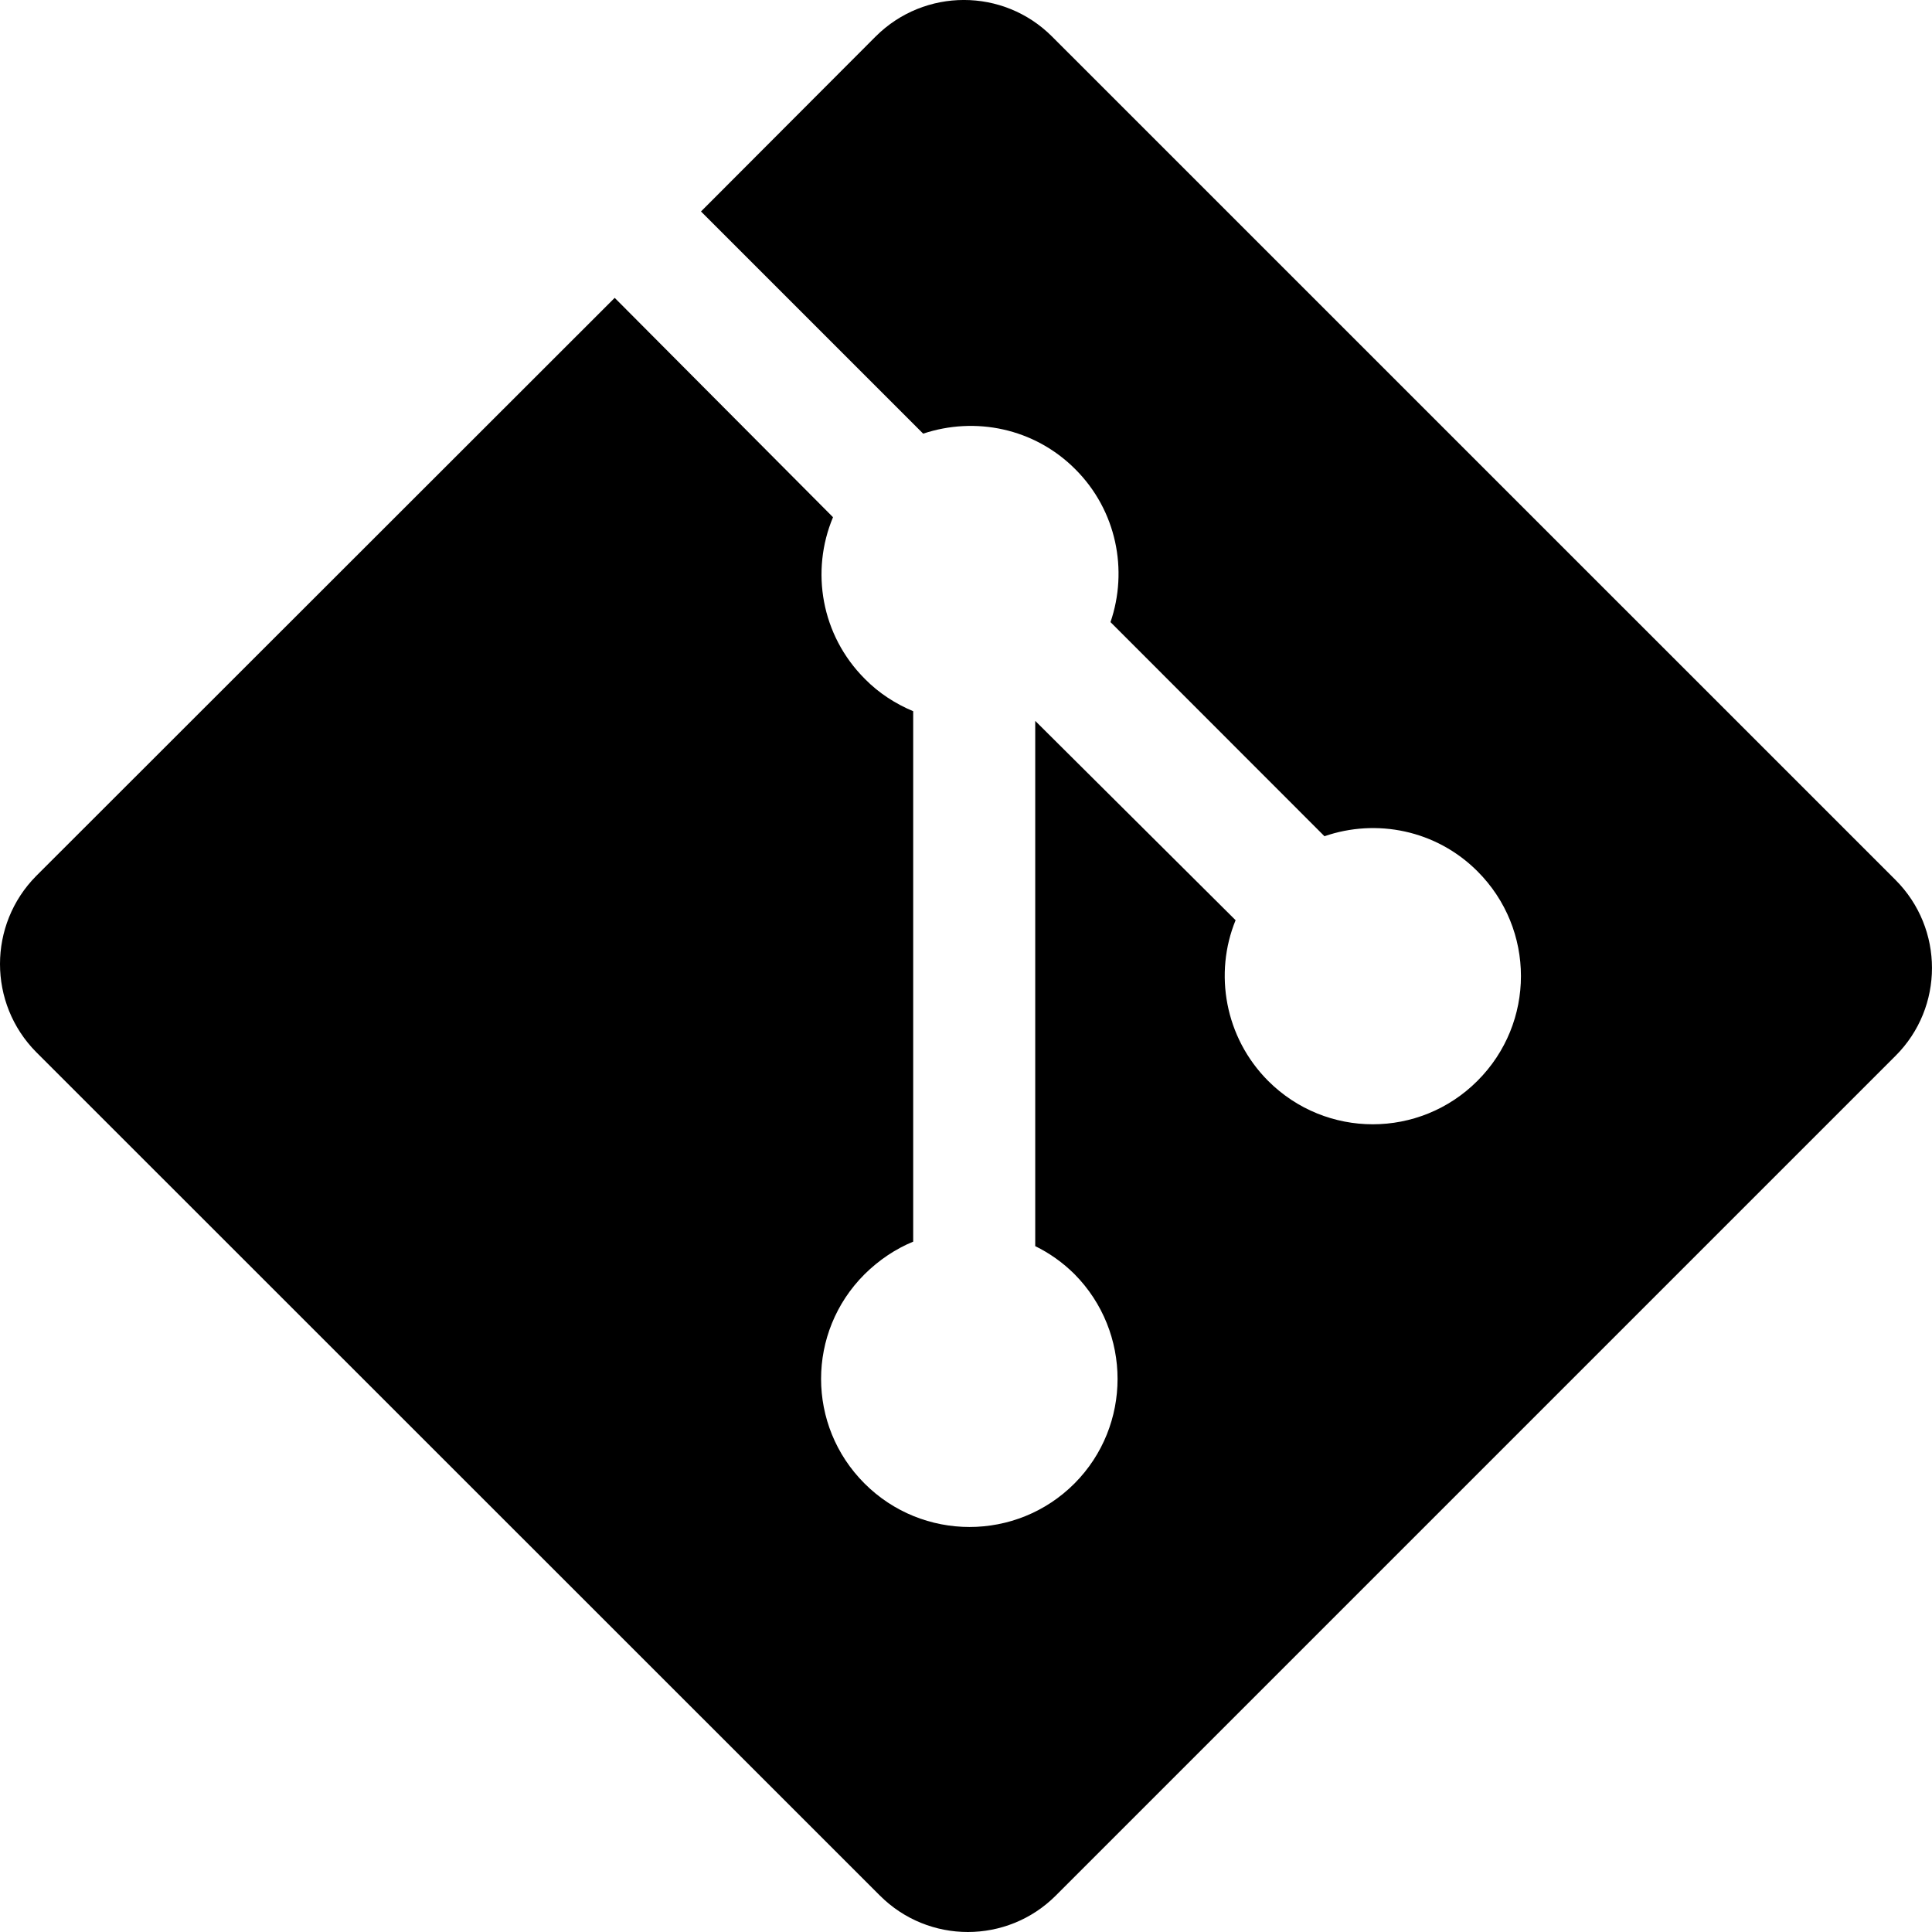
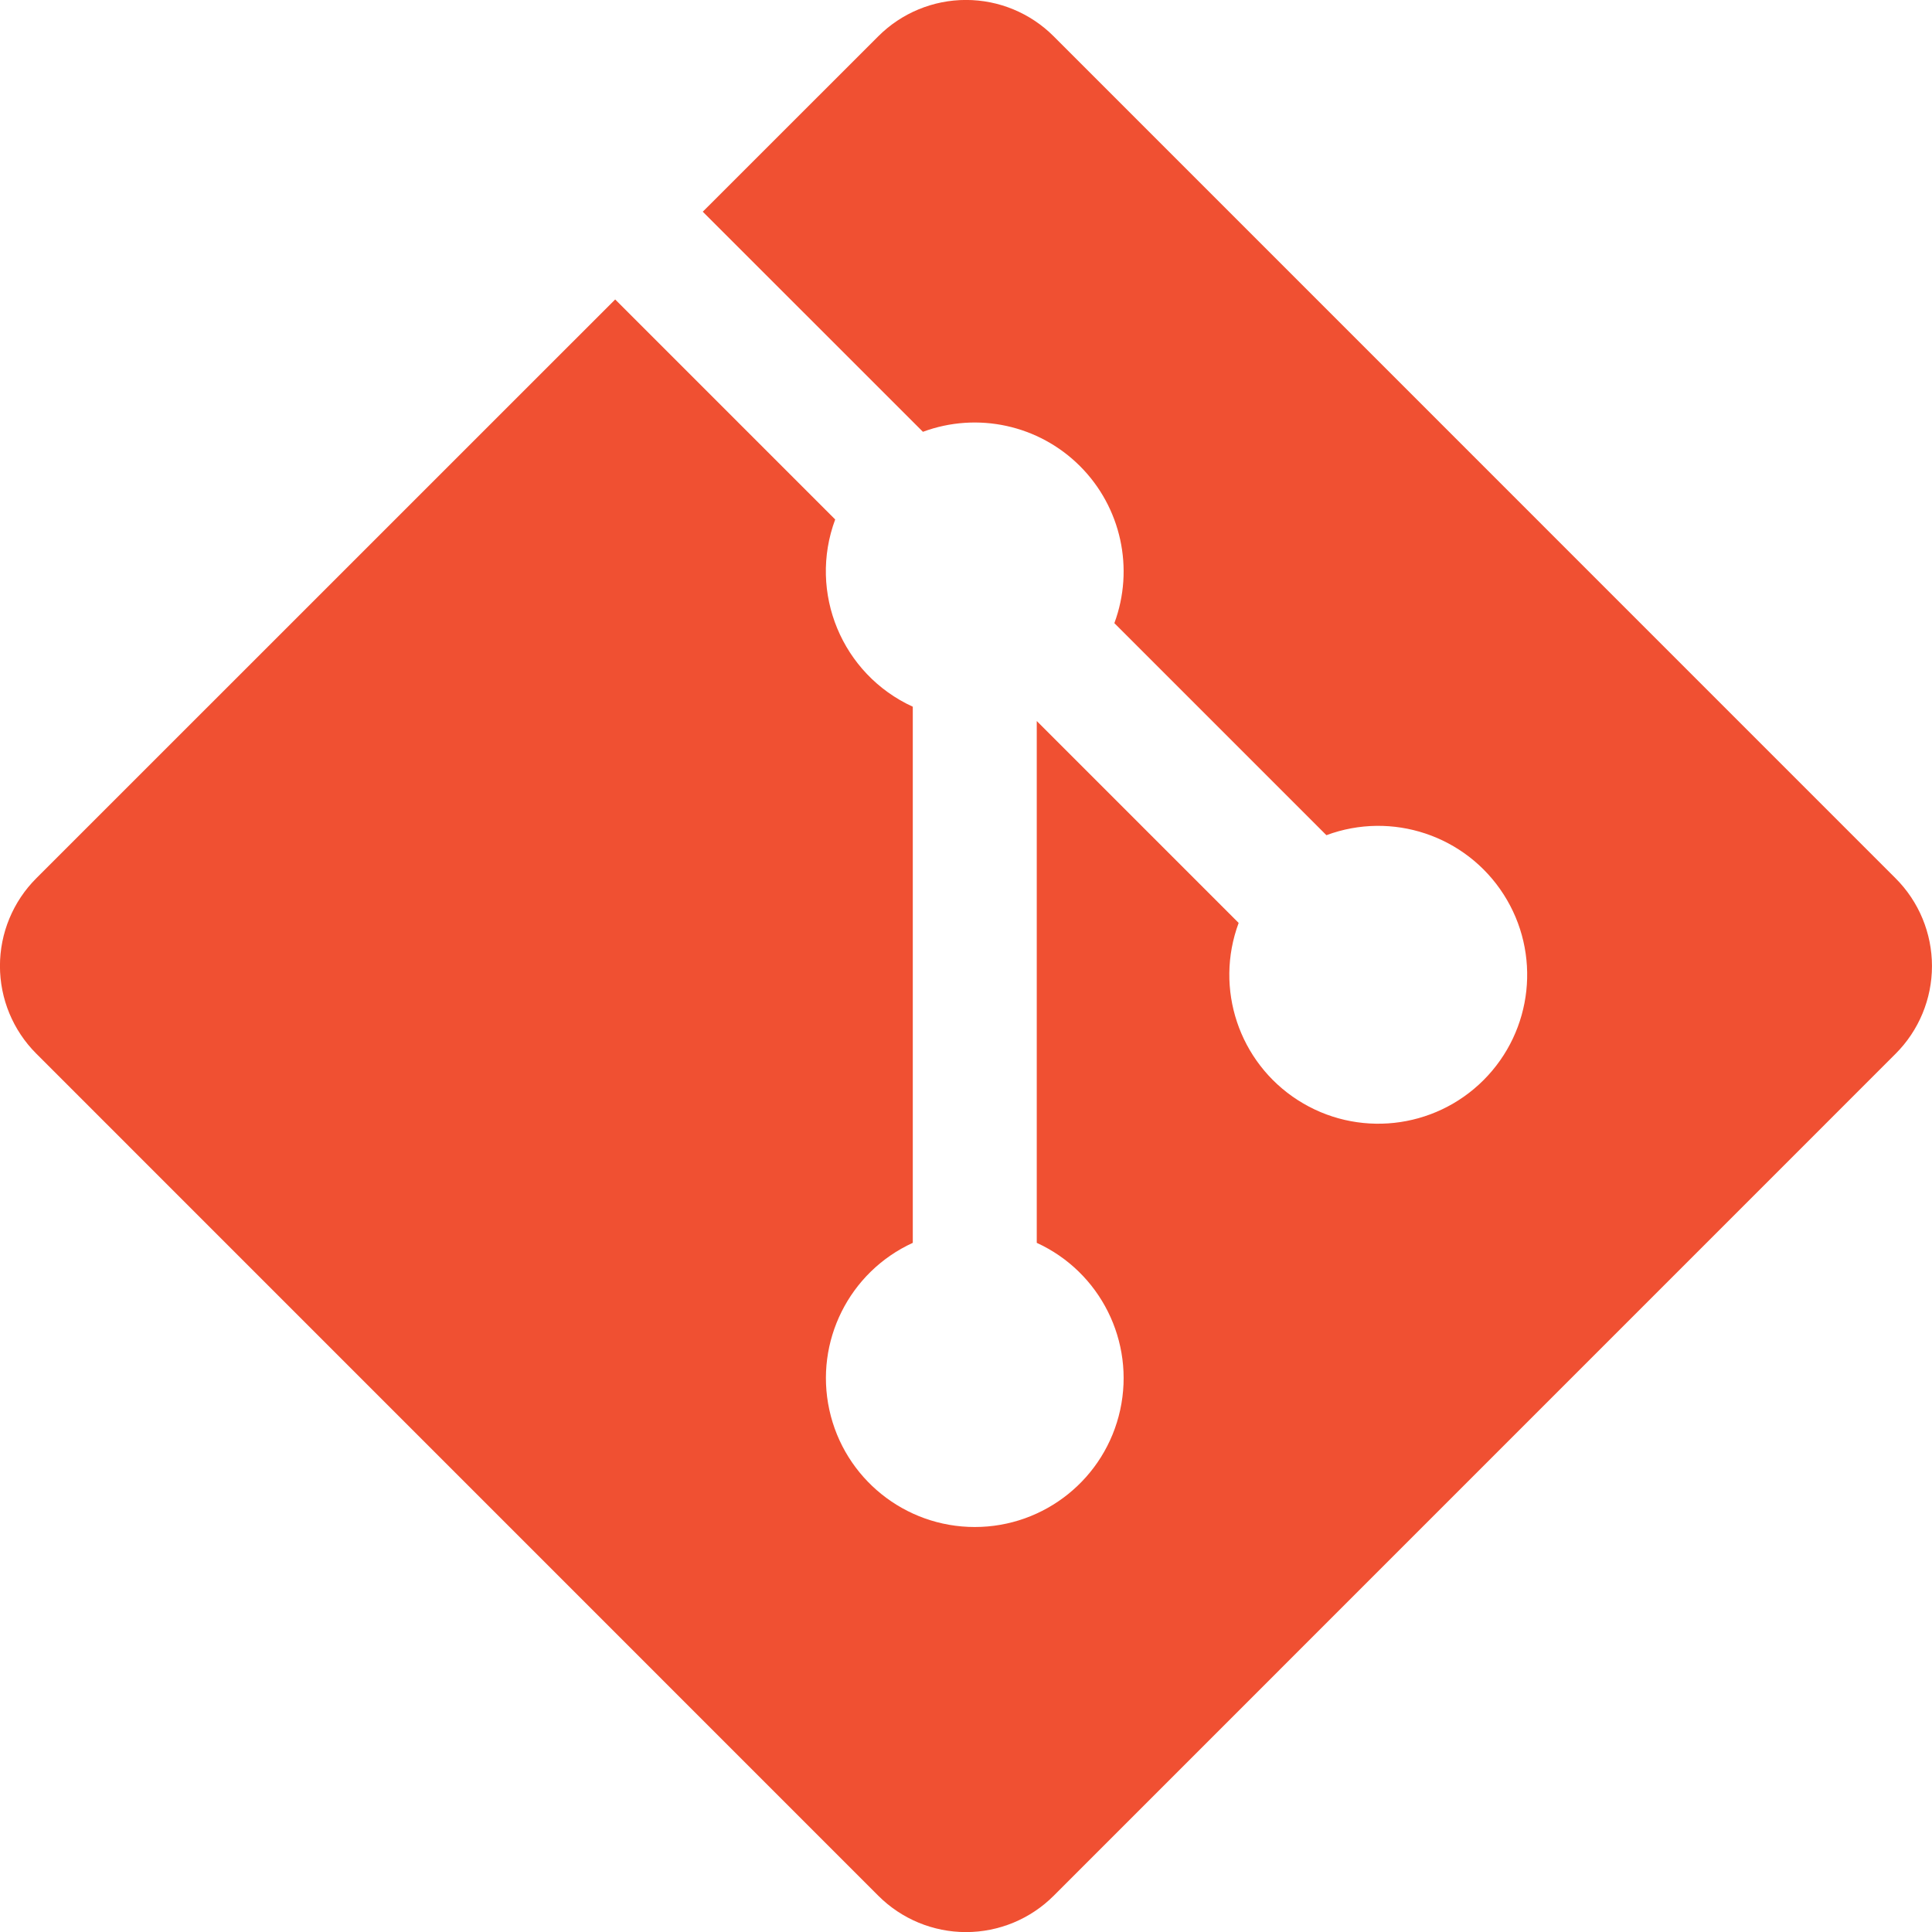
- <svg xmlns="http://www.w3.org/2000/svg" fill="#000000" role="img" viewBox="0 0 24 24">
-   <path d="M23.546 10.93L13.067.452c-.604-.603-1.582-.603-2.188 0L8.708 2.627l2.76 2.76c.645-.215 1.379-.07 1.889.441.516.515.658 1.258.438 1.9l2.658 2.66c.645-.223 1.387-.078 1.9.435.721.72.721 1.884 0 2.604-.719.719-1.881.719-2.6 0-.539-.541-.674-1.337-.404-1.996L12.86 8.955v6.525c.176.086.342.203.488.348.713.721.713 1.883 0 2.6-.719.721-1.889.721-2.609 0-.719-.719-.719-1.879 0-2.598.182-.18.387-.316.605-.406V8.835c-.217-.091-.424-.222-.6-.401-.545-.545-.676-1.342-.396-2.009L7.636 3.7.45 10.881c-.6.605-.6 1.584 0 2.189l10.48 10.477c.604.604 1.582.604 2.186 0l10.43-10.43c.605-.603.605-1.582 0-2.187" />
+ <svg xmlns="http://www.w3.org/2000/svg" fill="#f05032" role="img" viewBox="0 0 24 24">
+   <path d="M13.09 23.549a1.54 1.54 0 0 1-2.18 0L.451 13.089a1.54 1.54 0 0 1 0-2.179l7.191-7.19 2.733 2.733a1.85 1.85 0 0 0 .964 2.326v6.66a1.849 1.849 0 1 0 1.54 0V8.957l2.508 2.508a1.85 1.85 0 1 0 1.09-1.09l-2.634-2.634a1.85 1.85 0 0 0-2.378-2.377L8.73 2.63 10.91.451a1.54 1.54 0 0 1 2.179 0l10.459 10.46a1.54 1.54 0 0 1 0 2.179z" />
</svg>
